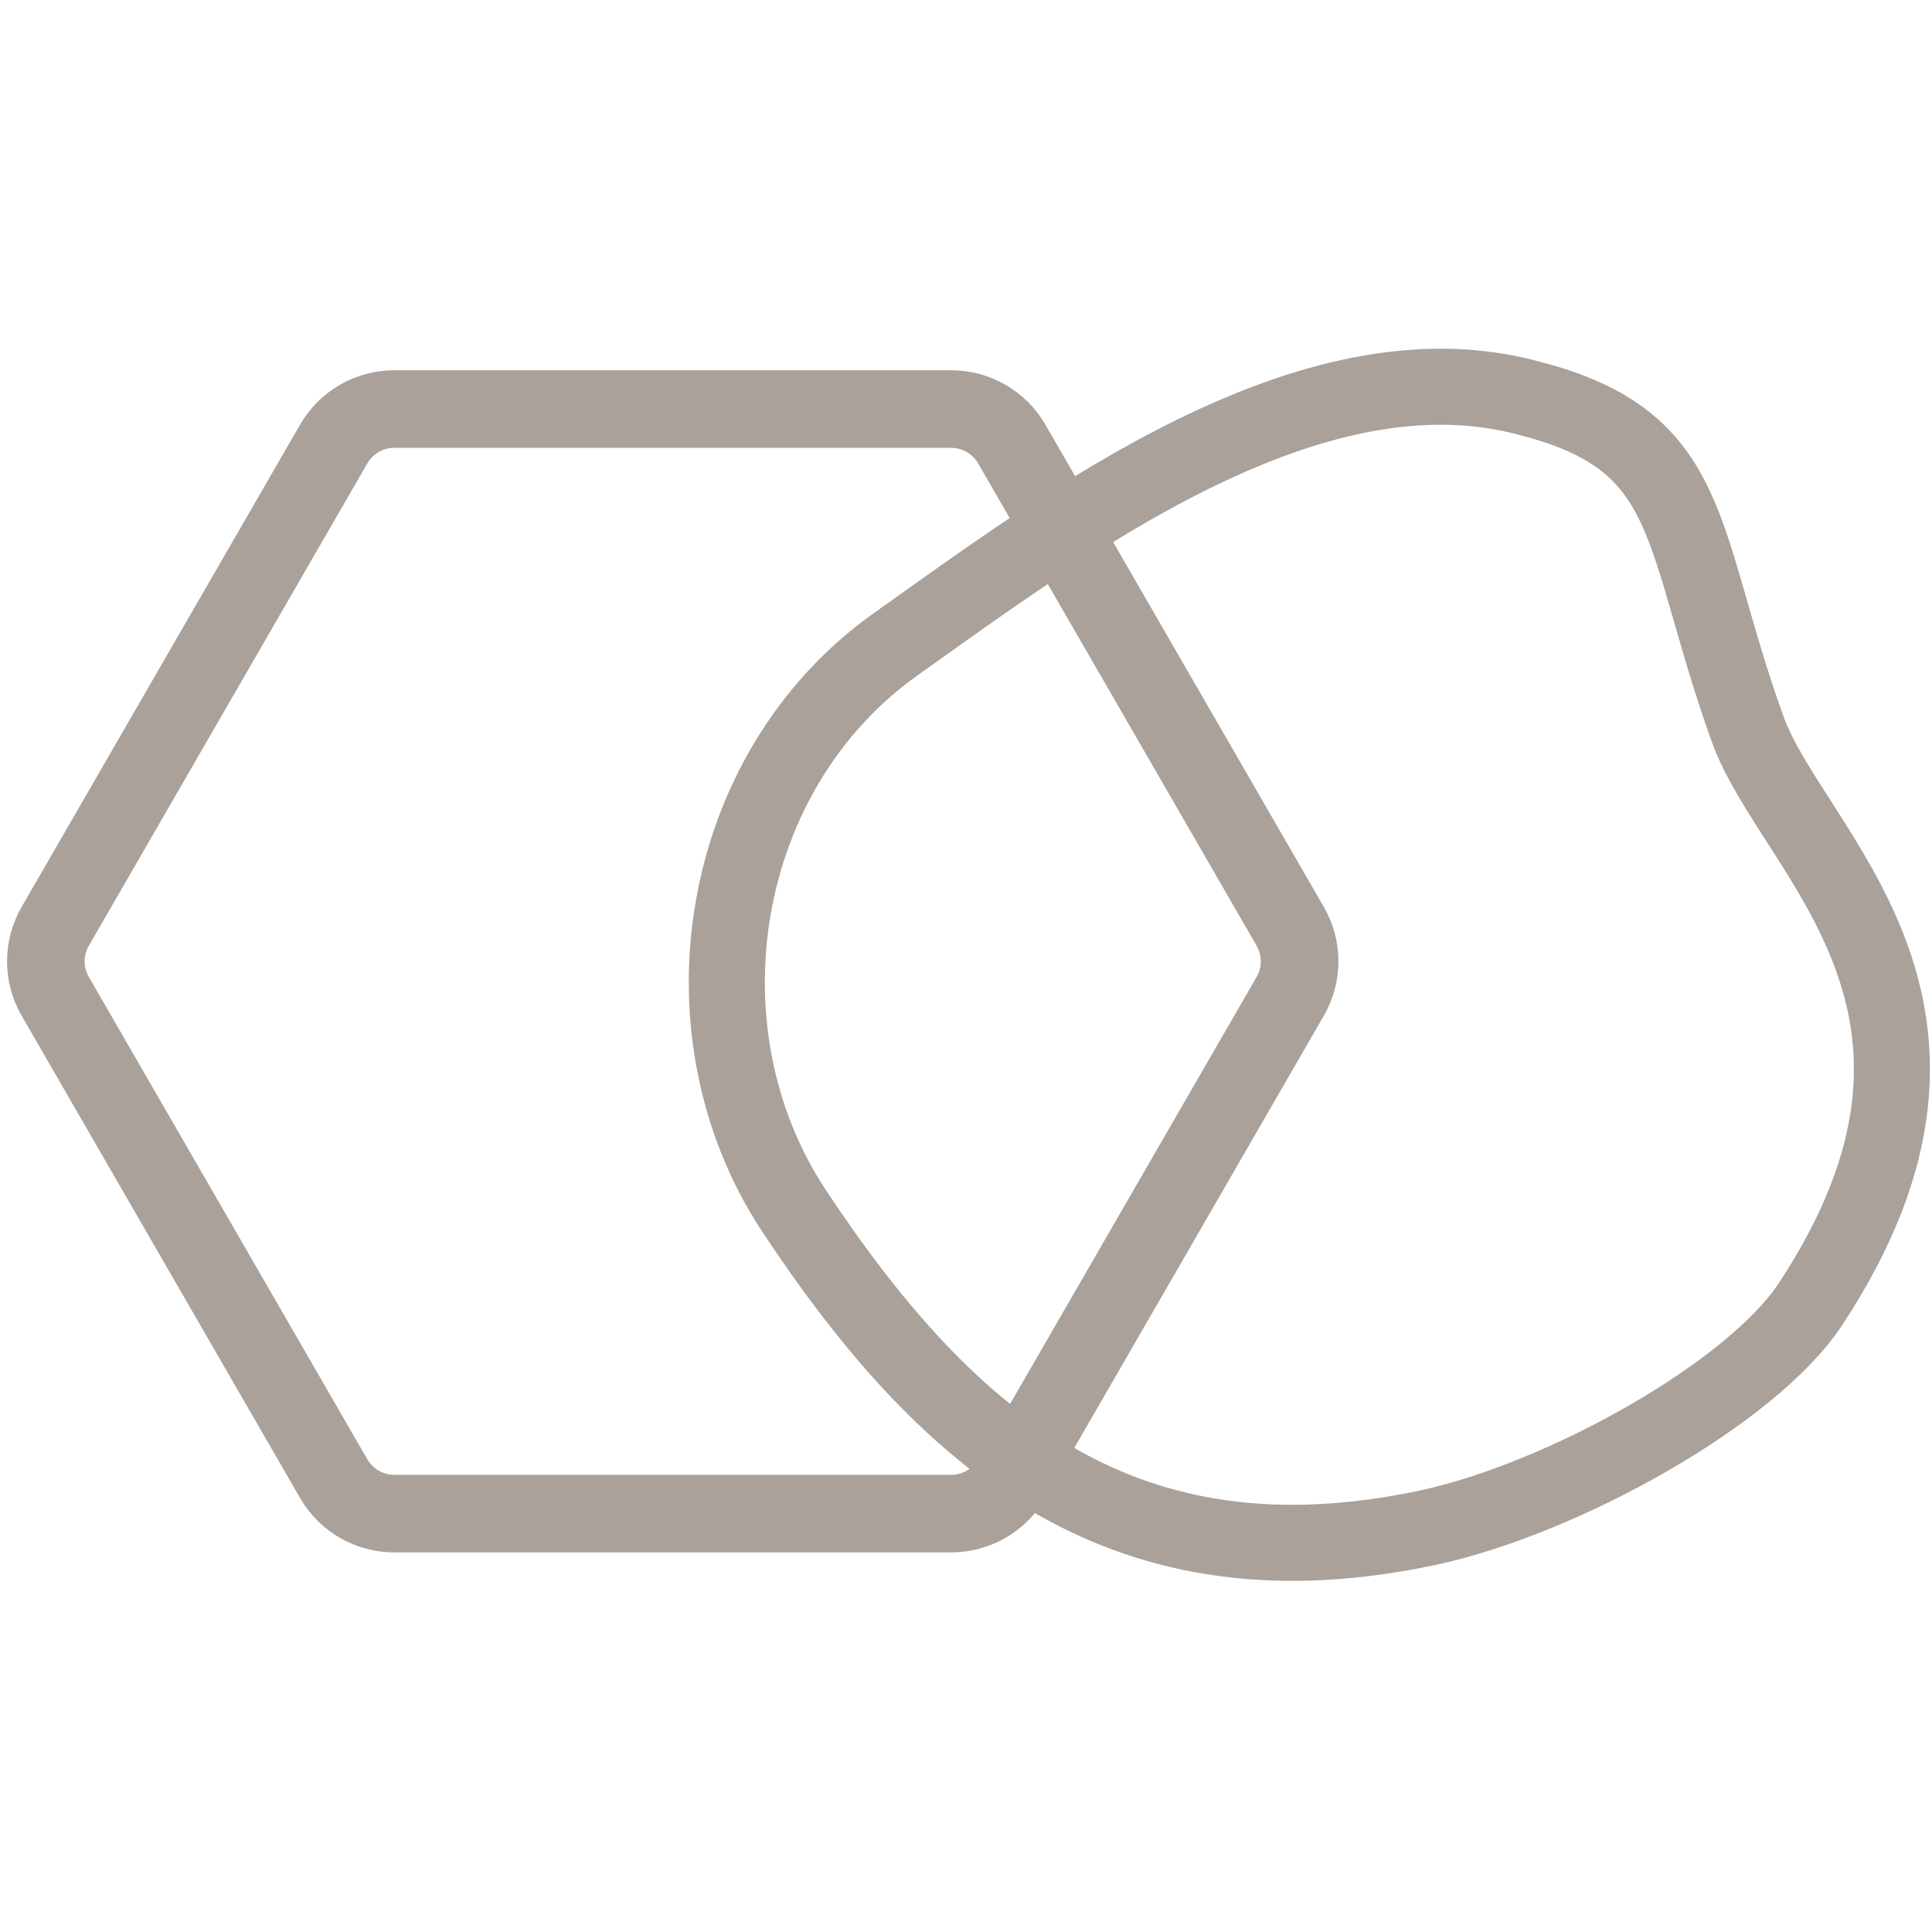
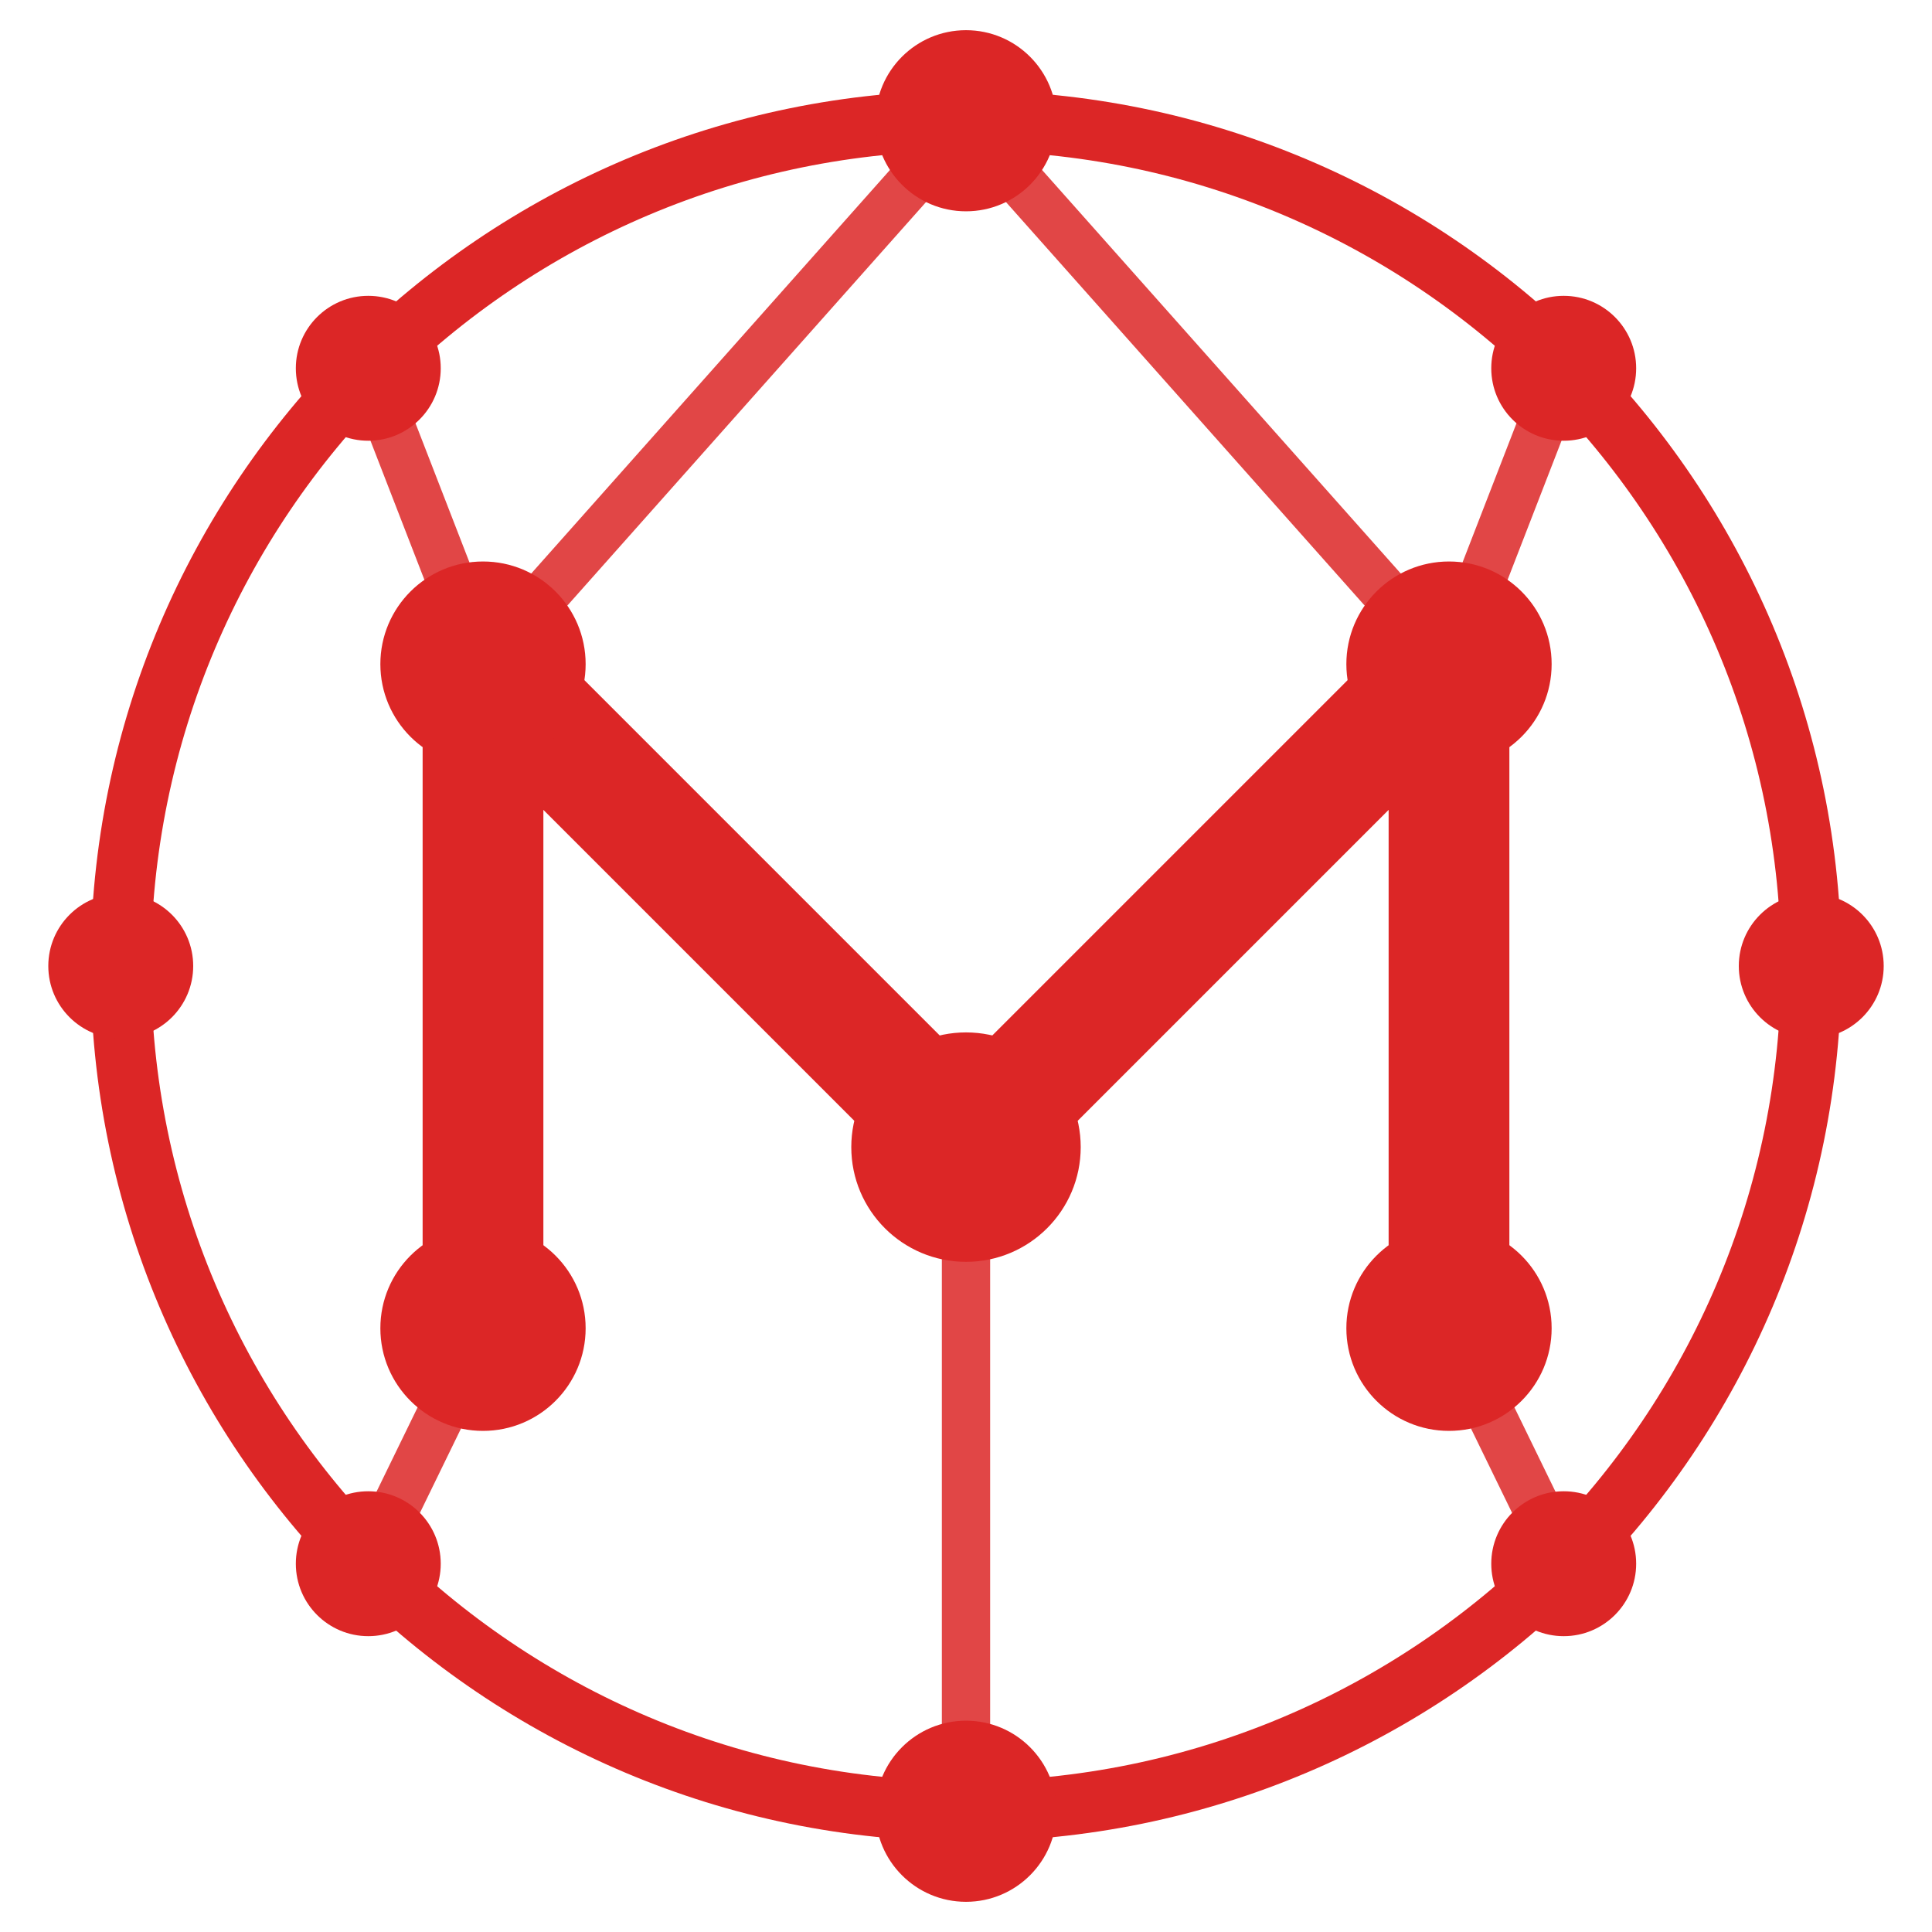
- <svg xmlns="http://www.w3.org/2000/svg" width="20" height="20" viewBox="0 0 249 160" fill="none">
-   <path d="M50.804 8.222C47.589 8.222 44.618 9.938 43.01 12.722L7.113 74.899C5.505 77.684 5.505 81.114 7.113 83.899L43.01 146.076C44.618 148.86 47.589 150.576 50.804 150.576L122.6 150.576C125.815 150.576 128.786 148.86 130.394 146.076L166.292 83.899C167.899 81.114 167.899 77.684 166.292 74.899L130.394 12.722C128.786 9.938 125.815 8.222 122.6 8.222L50.804 8.222Z" stroke="#a9a19a" stroke-width="10" />
-   <path d="M197.245 6.872C218.765 12.409 216.313 24.622 225.237 49.462C230.962 65.398 258.643 85.158 233.347 123.571C225.798 135.035 201.523 148.636 183.959 152.408C145.263 160.592 122.463 142.021 102.236 111.402C87.06 88.242 92.422 54.899 115.44 38.526C137.252 23.052 168.957 -0.959 197.245 6.872Z" stroke="#a9a19a" stroke-width="9.8" />
+ <svg xmlns="http://www.w3.org/2000/svg" width="64" height="64" viewBox="0 0 64 64" fill="none">
+   <g stroke="#dc2626" stroke-linecap="round" stroke-linejoin="round">
+     <circle cx="32" cy="32" r="28" stroke-width="2" />
+     <g stroke-width="1.6" opacity="0.85">
+       <line x1="16" y1="22" x2="12.2" y2="12.2" />
+       <line x1="48" y1="22" x2="51.8" y2="12.2" />
+       <line x1="16" y1="44" x2="12.2" y2="51.8" />
+       <line x1="48" y1="44" x2="51.8" y2="51.8" />
+       <line x1="32" y1="38" x2="32" y2="60" />
+       <line x1="16" y1="22" x2="32" y2="4" />
+       <line x1="48" y1="22" x2="32" y2="4" />
+     </g>
+     <polyline points="16,44 16,22 32,38 48,22 48,44" stroke-width="4" />
+   </g>
+   <g fill="#dc2626">
+     <circle cx="32" cy="4" r="3" />
+     <circle cx="51.8" cy="12.2" r="2.4" />
+     <circle cx="60" cy="32" r="2.4" />
+     <circle cx="51.8" cy="51.8" r="2.4" />
+     <circle cx="32" cy="60" r="3" />
+     <circle cx="12.2" cy="51.8" r="2.4" />
+     <circle cx="4" cy="32" r="2.4" />
+     <circle cx="12.2" cy="12.2" r="2.4" />
+     <circle cx="16" cy="44" r="3.4" />
+     <circle cx="16" cy="22" r="3.4" />
+     <circle cx="32" cy="38" r="3.8" />
+     <circle cx="48" cy="22" r="3.4" />
+     <circle cx="48" cy="44" r="3.4" />
+   </g>
</svg>
